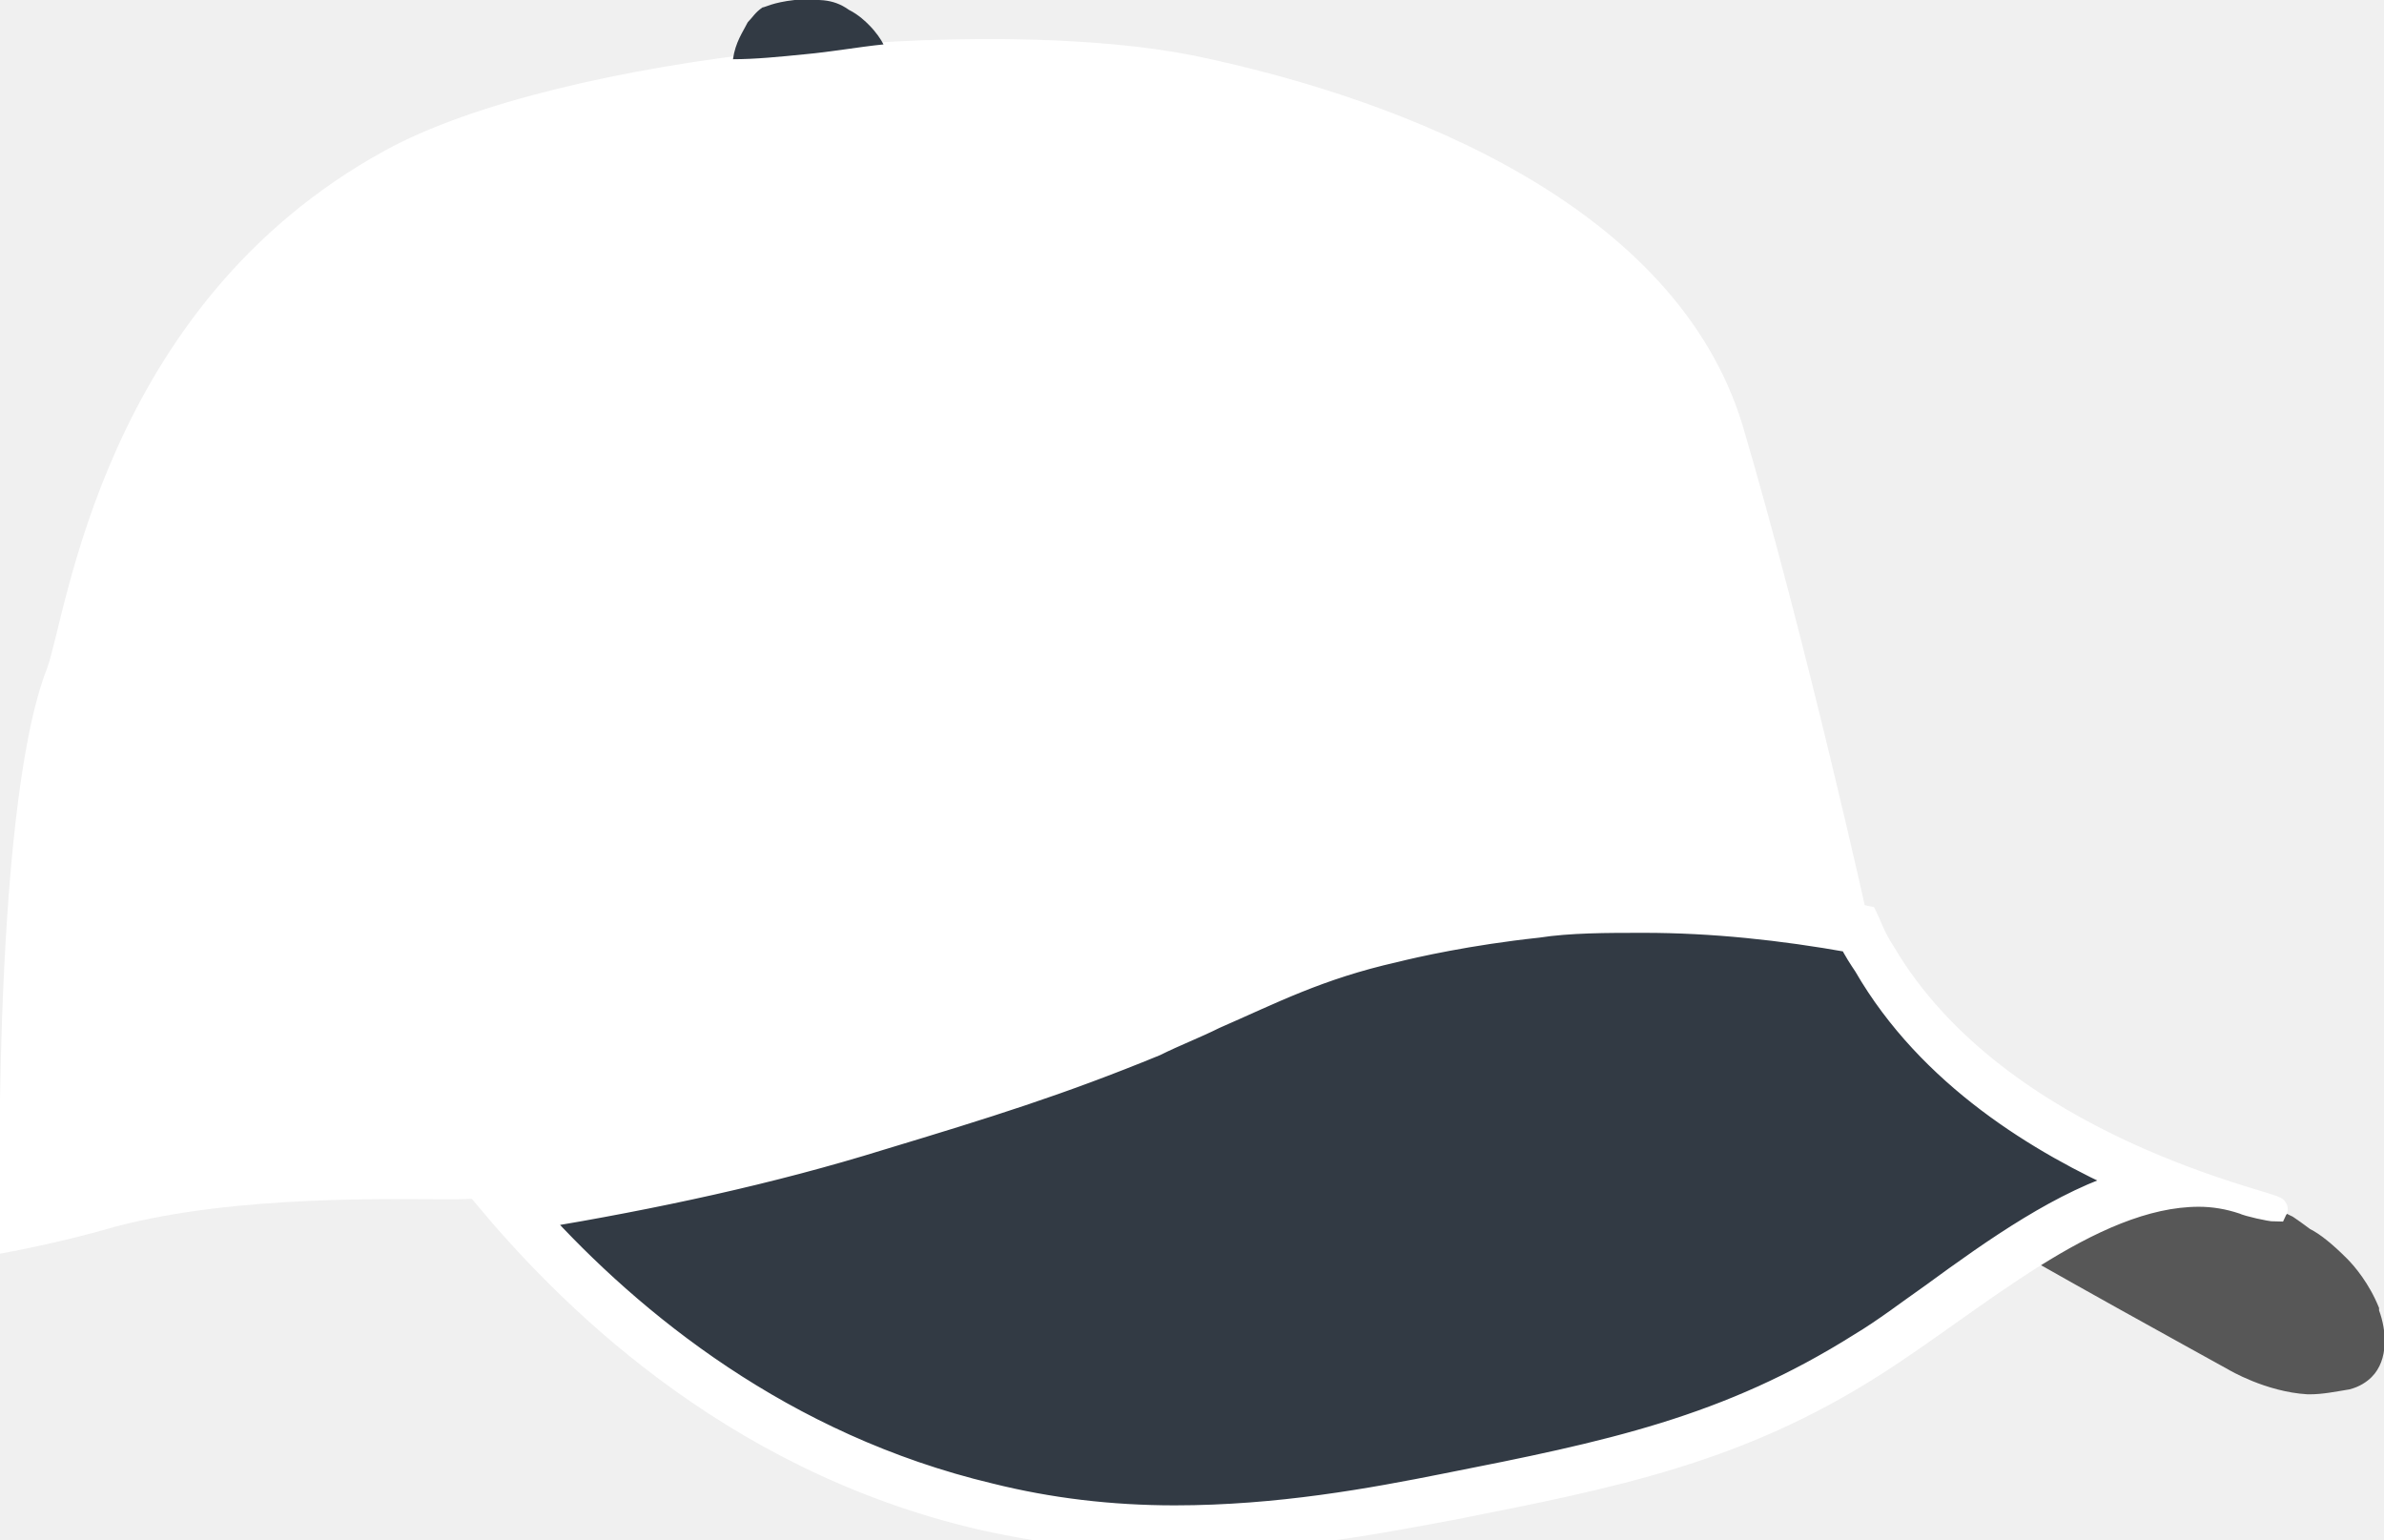
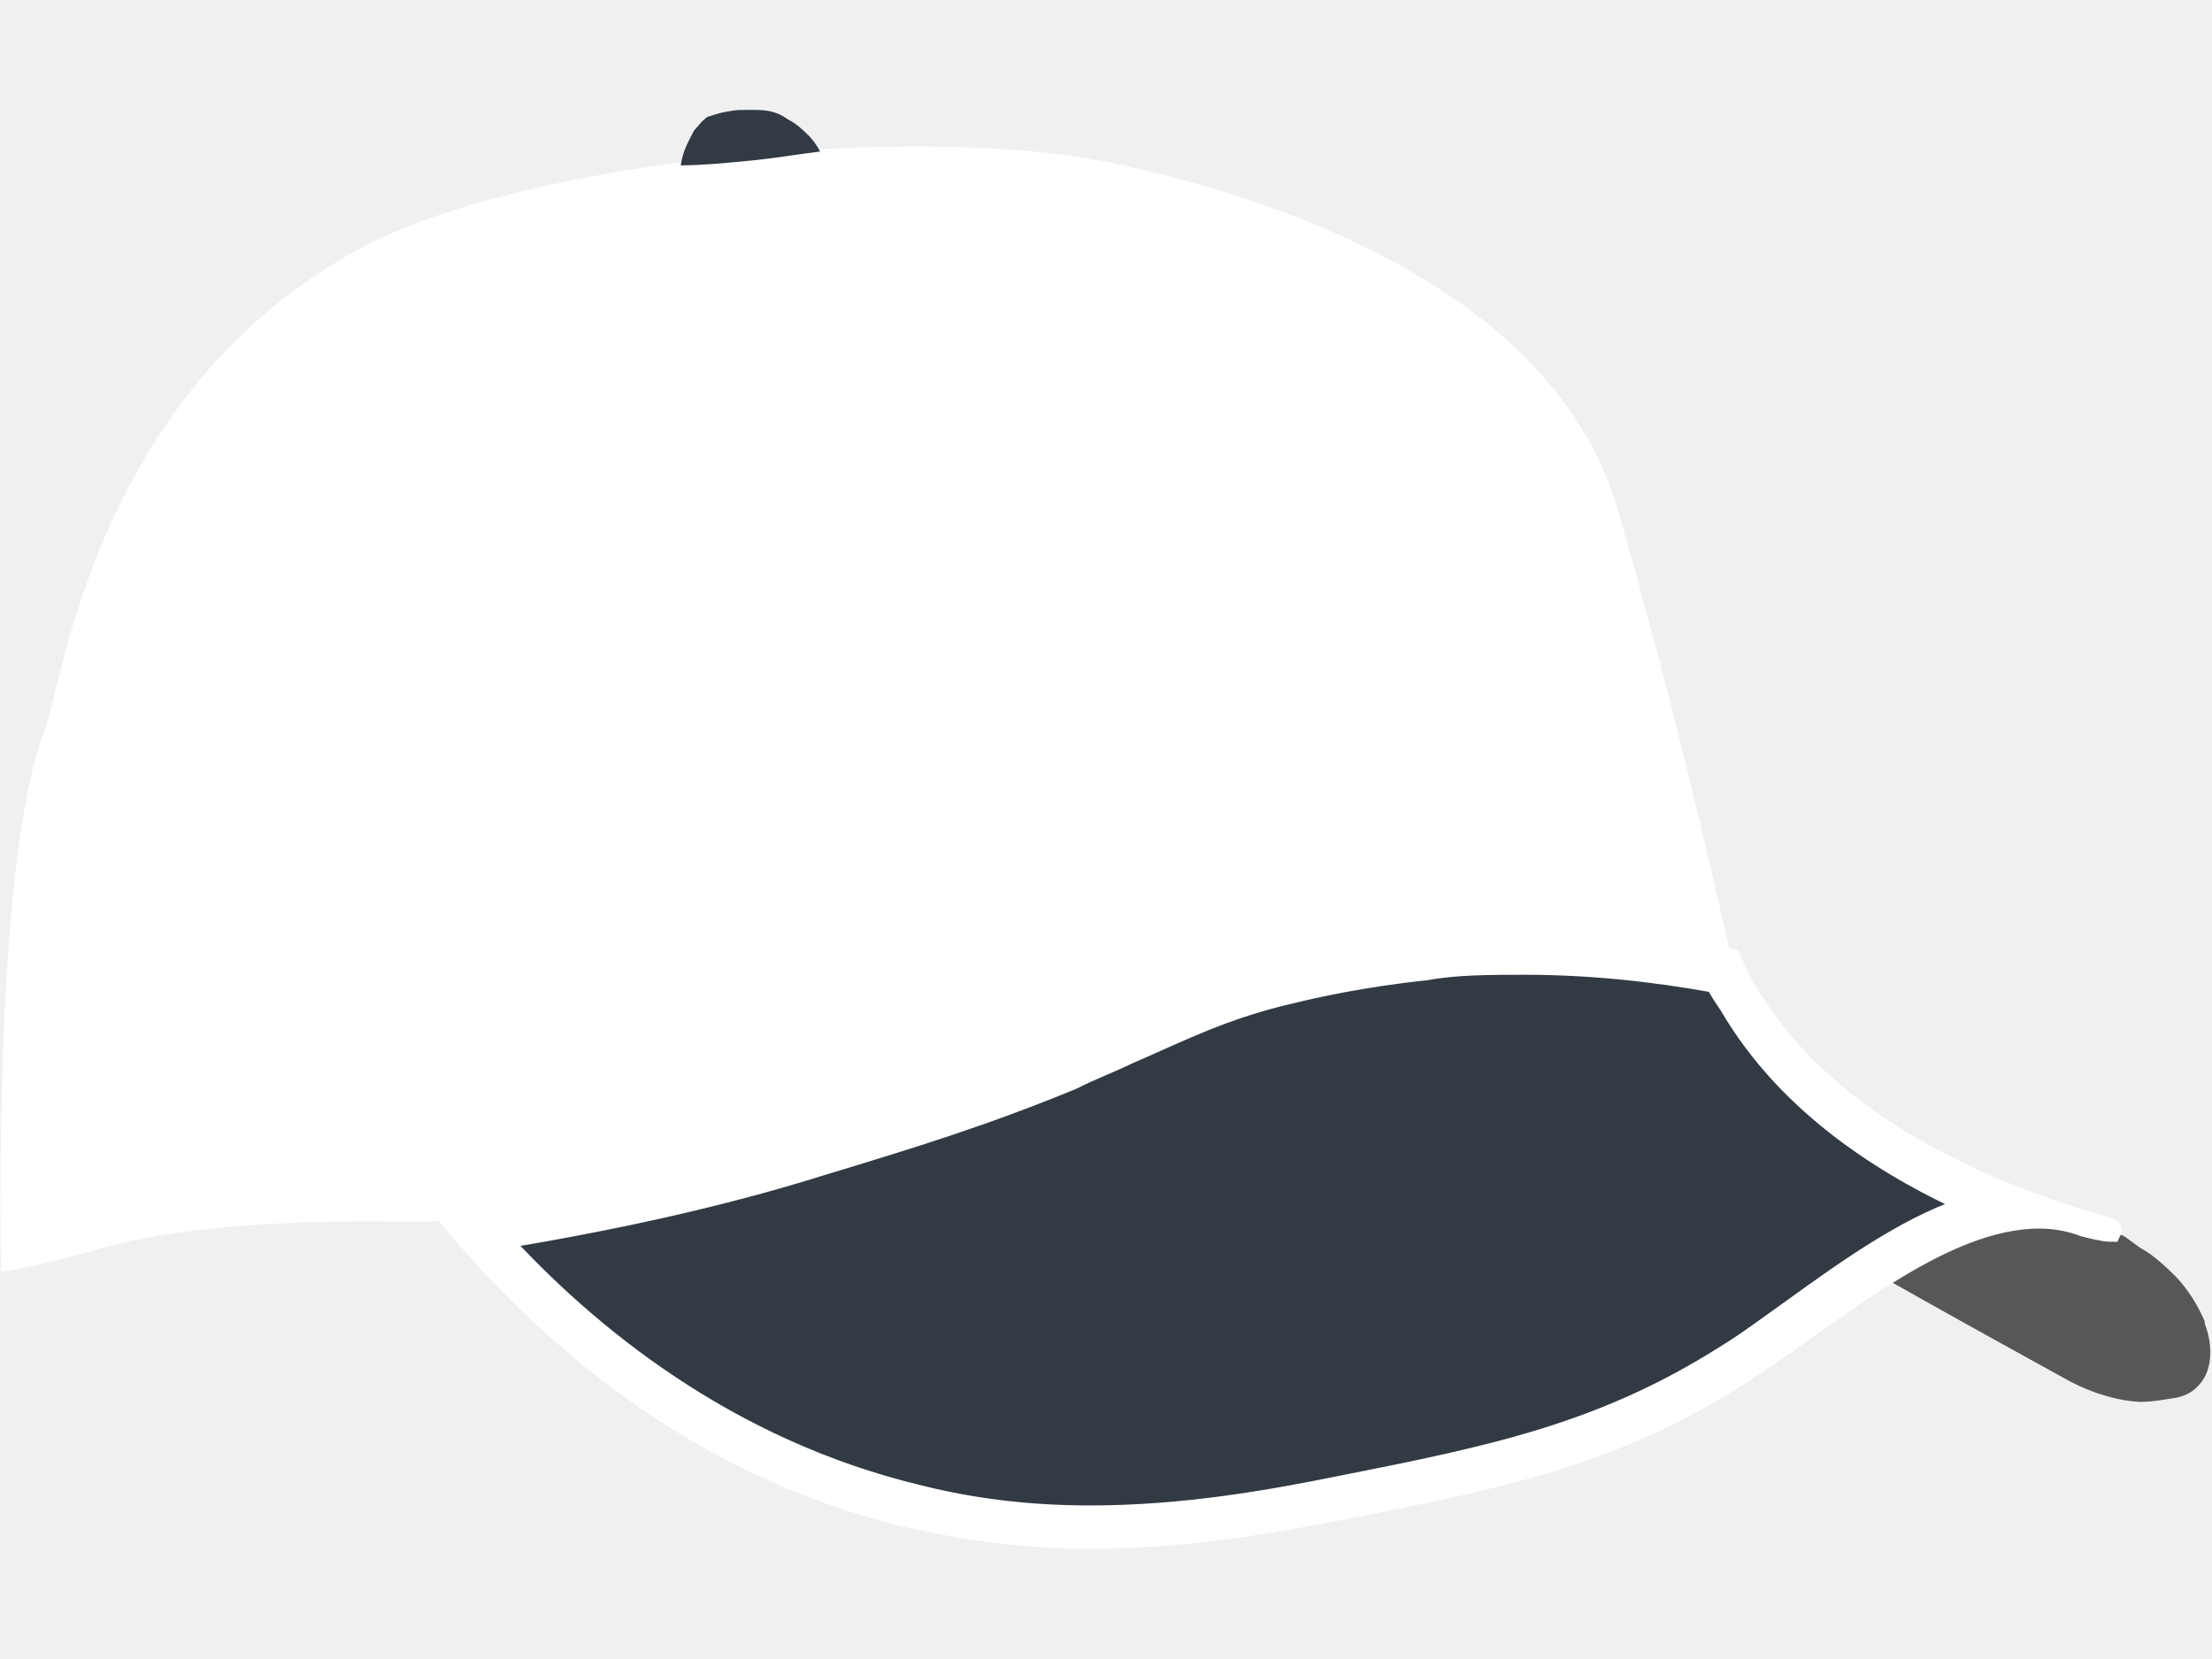
- <svg xmlns="http://www.w3.org/2000/svg" version="1.1" id="Layer_1" x="0px" y="0px" viewBox="0 0 96.6 62.4" style="enable-background:new 0 0 96.6 62.4;" xml:space="preserve">
+ <svg xmlns="http://www.w3.org/2000/svg" version="1.1" id="Layer_1" x="0px" y="0px" viewBox="0 0 400 300" style="enable-background:new 0 0 400 300;" xml:space="preserve">
  <style type="text/css">
	.st0{fill:#575757;}
- 	.st1{fill:#323A44;stroke:#FFFFFF;stroke-miterlimit:10;}
- 	.st2{fill:#FFFFFF;stroke:#FFFFFF;stroke-miterlimit:10;}
+ 	.st1{fill:#323A44;stroke:#FFFFFF;stroke-width:4.136;stroke-miterlimit:10;}
+ 	.st2{fill:#FFFFFF;stroke:#FFFFFF;stroke-width:4.136;stroke-miterlimit:10;}
	.st3{fill:#FFFFFF;}
	.st4{fill:#323A44;}
</style>
  <g>
-     <path class="st0" d="M93.5,56c-1.5,0-2.9-0.9-2.9-0.9c-0.7-0.4-1.7-0.9-3-1.7c-2.1-1.2-4.9-2.7-8.2-4.6c1.7-0.6,3.9-1.2,5.8-1.2   c0.6,0,1.1,0.1,1.6,0.2c0.3,0.1,1.2,0.3,2.4,0.6l0.3,0.1c1.3,0.4,2.2,0.6,3.1,1.1c0.3,0.1,0.5,0.3,0.6,0.4c0.5,0.3,1,0.7,1.5,1.2   c0.3,0.3,0.9,0.9,1.2,1.9c0.3,0.8,0.3,1.7-0.2,2.3c-0.2,0.2-0.4,0.3-0.7,0.4C94.5,55.9,94,56,93.5,56L93.5,56z" />
-     <path class="st0" d="M85.2,48.1L85.2,48.1c0.5,0,1,0,1.5,0.1c0.3,0.1,1.2,0.3,2.4,0.6l0.3,0.1c1.3,0.4,2.1,0.6,3,1.1   c0.2,0.1,0.5,0.3,0.5,0.3l0,0l0,0c0.4,0.3,0.9,0.6,1.4,1.1c0.3,0.3,0.8,0.8,1.1,1.7v0.1l0,0c0.2,0.6,0.2,1.3-0.1,1.7   c-0.1,0.1-0.2,0.2-0.4,0.2c-0.5,0.1-0.9,0.2-1.3,0.2h-0.1c-1.4,0-2.7-0.8-2.7-0.8c-0.7-0.4-1.7-0.9-3-1.7c-1.9-1.1-4.3-2.4-7.2-4.1   C82,48.5,83.7,48.1,85.2,48.1 M85.2,47.1c-2.7,0-5.6,1-7,1.6c5.9,3.4,10.3,5.8,12.1,6.8c0,0,1.5,0.9,3.2,1h0.1c0.5,0,1-0.1,1.6-0.2   c0.4-0.1,0.7-0.3,0.9-0.5c0.7-0.7,0.6-1.9,0.3-2.7V53c-0.4-1-1-1.7-1.3-2c-0.6-0.6-1.1-1-1.5-1.2c0,0-0.4-0.3-0.7-0.5   c-1-0.5-2-0.8-3.5-1.2c-1.2-0.4-2.2-0.6-2.5-0.7C86.3,47.2,85.8,47.1,85.2,47.1L85.2,47.1z" />
+     <path class="st0" d="M386.9,251.6c-6.2,0-12-3.7-12-3.7c-2.9-1.7-7-3.7-12.4-7c-8.7-5-20.3-11.2-33.9-19c7-2.5,16.1-5,24-5   c2.5,0,4.5,0.4,6.6,0.8c1.2,0.4,5,1.2,9.9,2.5l1.2,0.4c5.4,1.7,9.1,2.5,12.8,4.5c1.2,0.4,2.1,1.2,2.5,1.7c2.1,1.2,4.1,2.9,6.2,5   c1.2,1.2,3.7,3.7,5,7.9c1.2,3.3,1.2,7-0.8,9.5c-0.8,0.8-1.7,1.2-2.9,1.7C391.1,251.1,389,251.6,386.9,251.6L386.9,251.6z" />
+     <path class="st0" d="M352.6,218.9L352.6,218.9c2.1,0,4.1,0,6.2,0.4c1.2,0.4,5,1.2,9.9,2.5l1.2,0.4c5.4,1.7,8.7,2.5,12.4,4.5   c0.8,0.4,2.1,1.2,2.1,1.2l0,0l0,0c1.7,1.2,3.7,2.5,5.8,4.5c1.2,1.2,3.3,3.3,4.5,7v0.4l0,0c0.8,2.5,0.8,5.4-0.4,7   c-0.4,0.4-0.8,0.8-1.7,0.8c-2.1,0.4-3.7,0.8-5.4,0.8h-0.4c-5.8,0-11.2-3.3-11.2-3.3c-2.9-1.7-7-3.7-12.4-7   c-7.9-4.5-17.8-9.9-29.8-17C339.4,220.5,346.4,218.9,352.6,218.9 M352.6,214.7c-11.2,0-23.2,4.1-29,6.6c24.4,14.1,42.6,24,50,28.1   c0,0,6.2,3.7,13.2,4.1h0.4c2.1,0,4.1-0.4,6.6-0.8c1.7-0.4,2.9-1.2,3.7-2.1c2.9-2.9,2.5-7.9,1.2-11.2v-0.4c-1.7-4.1-4.1-7-5.4-8.3   c-2.5-2.5-4.5-4.1-6.2-5c0,0-1.7-1.2-2.9-2.1c-4.1-2.1-8.3-3.3-14.5-5c-5-1.7-9.1-2.5-10.3-2.9   C357.2,215.2,355.1,214.7,352.6,214.7L352.6,214.7z" />
  </g>
  <g>
-     <path class="st1" d="M47.7,61.9c-2.4,0-4.6-0.3-4.6-0.3c-1-0.1-2-0.3-3.1-0.6c-9-2.1-15.4-7.6-19.3-12.2c5.1-0.8,10.1-1.9,14.8-3.3   c4.3-1.3,7.2-2.1,11-3.8c0.8-0.4,1.6-0.7,2.4-1.1c2.3-1.1,4.3-2,7.4-2.7c0.8-0.2,3-0.7,5.8-1c1.5-0.1,3-0.2,4.5-0.2   c2.9,0,5.8,0.3,8.7,0.8c0.2,0.4,0.4,0.8,0.7,1.2c2.9,4.9,8.2,7.7,11.9,9.2c-3.2,0.5-6.3,2.7-9.3,4.9c-1.4,1-2.3,1.6-2.9,2   C75.7,54.8,65.6,61.9,47.7,61.9z" />
-     <path class="st2" d="M66.6,37.3c2.8,0,5.6,0.3,8.4,0.8c0.2,0.4,0.4,0.7,0.6,1c2.6,4.5,7.1,7.2,10.7,8.8c-2.7,0.8-5.4,2.7-8,4.6   c-1,0.7-1.9,1.4-2.9,2c-5.4,3.4-10.2,4.4-16.8,5.7c-3,0.6-6.8,1.3-11,1.3c-2.6,0-5.1-0.3-7.5-0.9c-8.4-2-14.5-7-18.4-11.3   c4.8-0.8,9.5-1.8,14-3.2c4.3-1.3,7.2-2.2,11.1-3.8c0.8-0.4,1.6-0.7,2.4-1.1c2.3-1,4.2-2,7.3-2.7c0.8-0.2,3-0.7,5.8-1   C63.6,37.3,65.1,37.3,66.6,37.3 M66.6,36.3c-1.7,0-3.3,0.1-4.5,0.2c-3.1,0.3-5.4,0.9-5.9,1c-4.1,1-6.3,2.3-9.8,3.8   c-3.8,1.7-6.7,2.5-11,3.8c-3.8,1.1-9.1,2.5-15.7,3.4c3.1,3.7,9.7,10.6,20.1,13c2.7,0.6,5.3,0.9,7.8,0.9c4.3,0,8-0.7,11.2-1.3   c6.6-1.3,11.6-2.3,17.1-5.8c4.1-2.6,8.8-6.9,13.2-6.9c0.6,0,1.2,0.1,1.8,0.3c0.2,0.1,1.1,0.3,1.3,0.3l0,0   c0.1-0.2-11.2-2.4-15.9-10.4c-0.4-0.6-0.6-1.2-0.7-1.4C72.2,36.5,69.2,36.3,66.6,36.3L66.6,36.3z" />
+     <path class="st1" d="M197.5,276c-9.9,0-19-1.2-19-1.2c-4.1-0.4-8.3-1.2-12.8-2.5c-37.2-8.7-63.7-31.4-79.8-50.5   c21.1-3.3,41.8-7.9,61.2-13.6c17.8-5.4,29.8-8.7,45.5-15.7c3.3-1.7,6.6-2.9,9.9-4.5c9.5-4.5,17.8-8.3,30.6-11.2   c3.3-0.8,12.4-2.9,24-4.1c6.2-0.4,12.4-0.8,18.6-0.8c12,0,24,1.2,36,3.3c0.8,1.7,1.7,3.3,2.9,5c12,20.3,33.9,31.8,49.2,38   c-13.2,2.1-26.1,11.2-38.5,20.3c-5.8,4.1-9.5,6.6-12,8.3C313.3,246.6,271.5,276,197.5,276z" />
+     <path class="st2" d="M275.7,174.2c11.6,0,23.2,1.2,34.7,3.3c0.8,1.7,1.7,2.9,2.5,4.1c10.8,18.6,29.4,29.8,44.3,36.4   c-11.2,3.3-22.3,11.2-33.1,19c-4.1,2.9-7.9,5.8-12,8.3c-22.3,14.1-42.2,18.2-69.5,23.6c-12.4,2.5-28.1,5.4-45.5,5.4   c-10.8,0-21.1-1.2-31-3.7c-34.7-8.3-60-29-76.1-46.7c19.9-3.3,39.3-7.4,57.9-13.2c17.8-5.4,29.8-9.1,45.9-15.7   c3.3-1.7,6.6-2.9,9.9-4.5c9.5-4.1,17.4-8.3,30.2-11.2c3.3-0.8,12.4-2.9,24-4.1C263.3,174.2,269.5,174.2,275.7,174.2 M275.7,170.1   c-7,0-13.6,0.4-18.6,0.8c-12.8,1.2-22.3,3.7-24.4,4.1c-17,4.1-26.1,9.5-40.5,15.7c-15.7,7-27.7,10.3-45.5,15.7   c-15.7,4.5-37.6,10.3-64.9,14.1c12.8,15.3,40.1,43.8,83.1,53.8c11.2,2.5,21.9,3.7,32.3,3.7c17.8,0,33.1-2.9,46.3-5.4   c27.3-5.4,48-9.5,70.7-24c17-10.8,36.4-28.5,54.6-28.5c2.5,0,5,0.4,7.4,1.2c0.8,0.4,4.5,1.2,5.4,1.2l0,0c0.4-0.8-46.3-9.9-65.8-43   c-1.7-2.5-2.5-5-2.9-5.8C298.8,170.9,286.4,170.1,275.7,170.1L275.7,170.1z" />
  </g>
-   <path class="st3" d="M75.7,37.3c-3.6-0.7-9.3-1.5-15.9-0.5c-8.9,1.3-10.6,4.5-24,8.2c-8.1,2.3-12.2,3.5-17.4,3.6  c-2.3,0-8.8-0.2-13.7,1.1C2.3,50.4,0,50.8,0,50.8S-0.4,33,1.9,27.1c0.8-2.1,2.2-14.7,13.7-21c7.1-3.9,24.4-5.6,33-3.8  c8.5,1.8,19.3,6.1,22,14.9C73.2,26,75.7,37.3,75.7,37.3z" />
-   <path class="st4" d="M29.7,2.4c0.9,0,1.9-0.1,2.9-0.2c1.1-0.1,2.2-0.3,3.2-0.4c-0.1-0.2-0.3-0.5-0.6-0.8c-0.1-0.1-0.4-0.4-0.8-0.6  C33.7-0.1,33.1,0,32.2,0c-0.9,0.1-1.2,0.3-1.3,0.3c-0.3,0.2-0.4,0.4-0.6,0.6C30.1,1.3,29.8,1.7,29.7,2.4z" />
+   <path class="st3" d="M313.3,174.2c-14.9-2.9-38.5-6.2-65.8-2.1c-36.8,5.4-43.8,18.6-99.3,33.9c-33.5,9.5-50.5,14.5-72,14.9  c-9.5,0-36.4-0.8-56.7,4.5C9.8,228.4,0.2,230,0.2,230s-1.7-73.6,7.9-98c3.3-8.7,9.1-60.8,56.7-86.9C94.1,29,165.7,22,201.2,29.5  c35.2,7.4,79.8,25.2,91,61.6C303,127.5,313.3,174.2,313.3,174.2z" />
+   <path class="st4" d="M123.1,29.9c3.7,0,7.9-0.4,12-0.8c4.5-0.4,9.1-1.2,13.2-1.7c-0.4-0.8-1.2-2.1-2.5-3.3c-0.4-0.4-1.7-1.7-3.3-2.5  c-2.9-2.1-5.4-1.7-9.1-1.7c-3.7,0.4-5,1.2-5.4,1.2c-1.2,0.8-1.7,1.7-2.5,2.5C124.7,25.3,123.5,27,123.1,29.9z" />
</svg>
